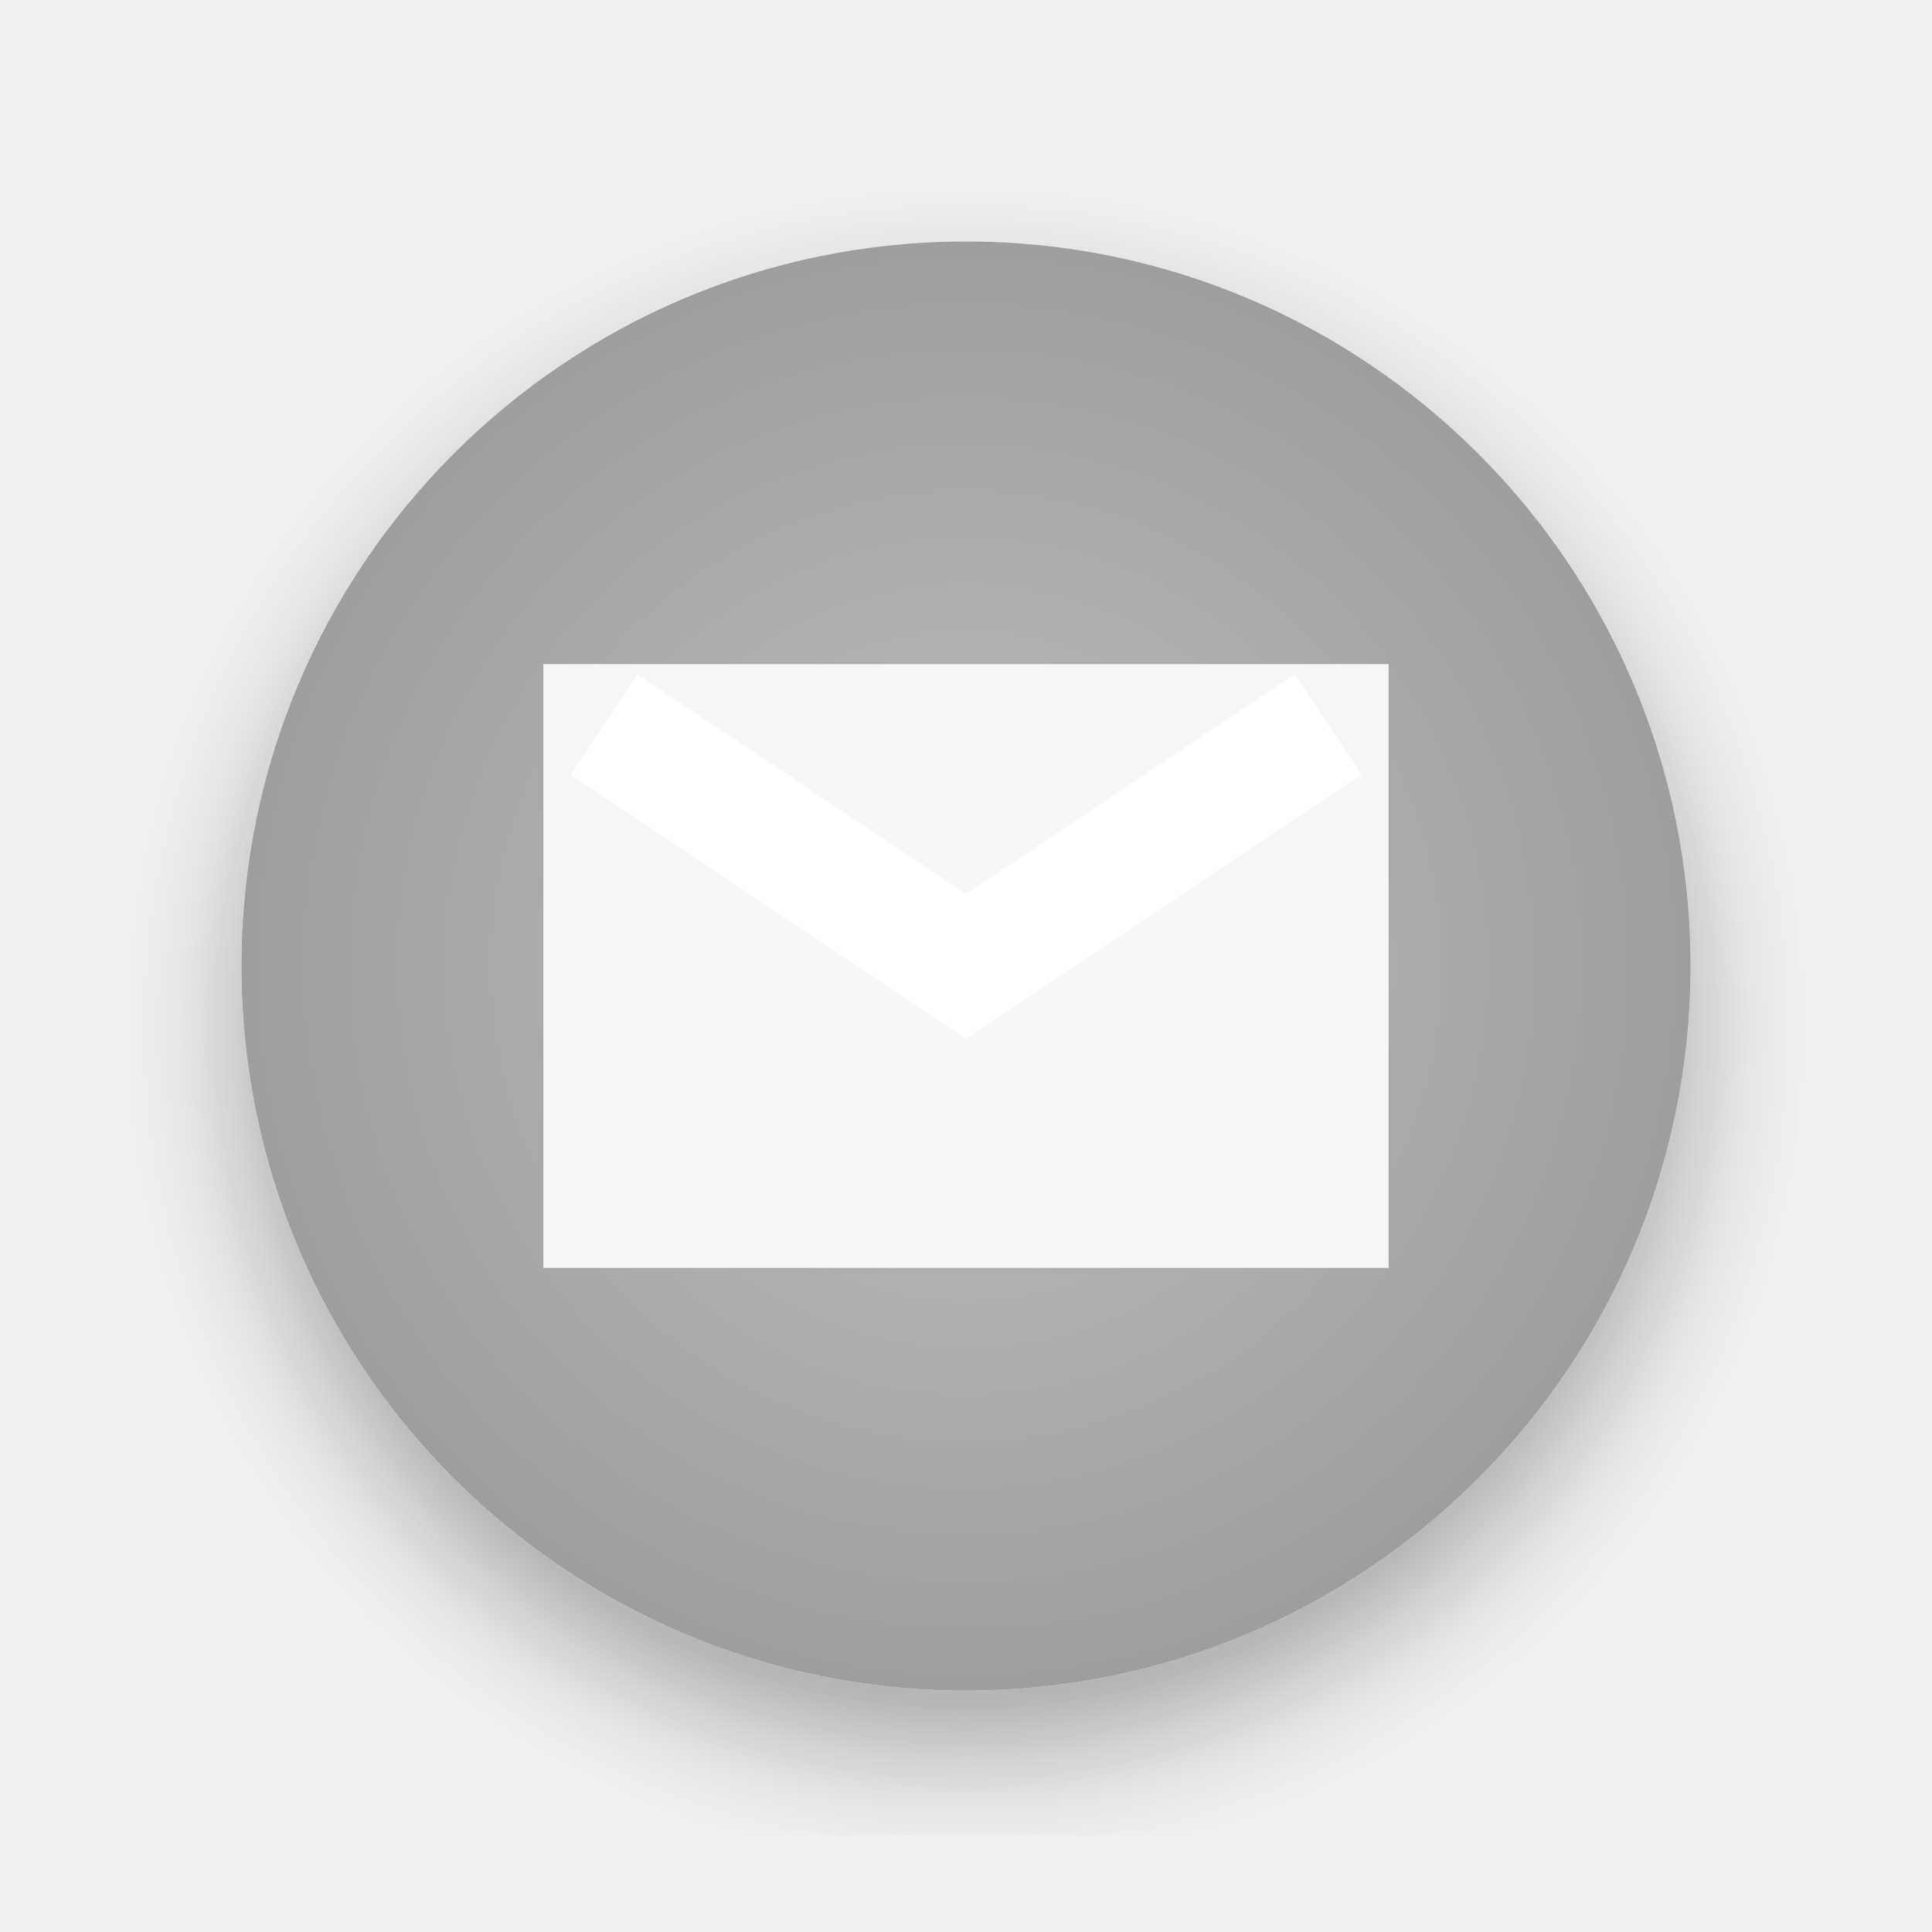
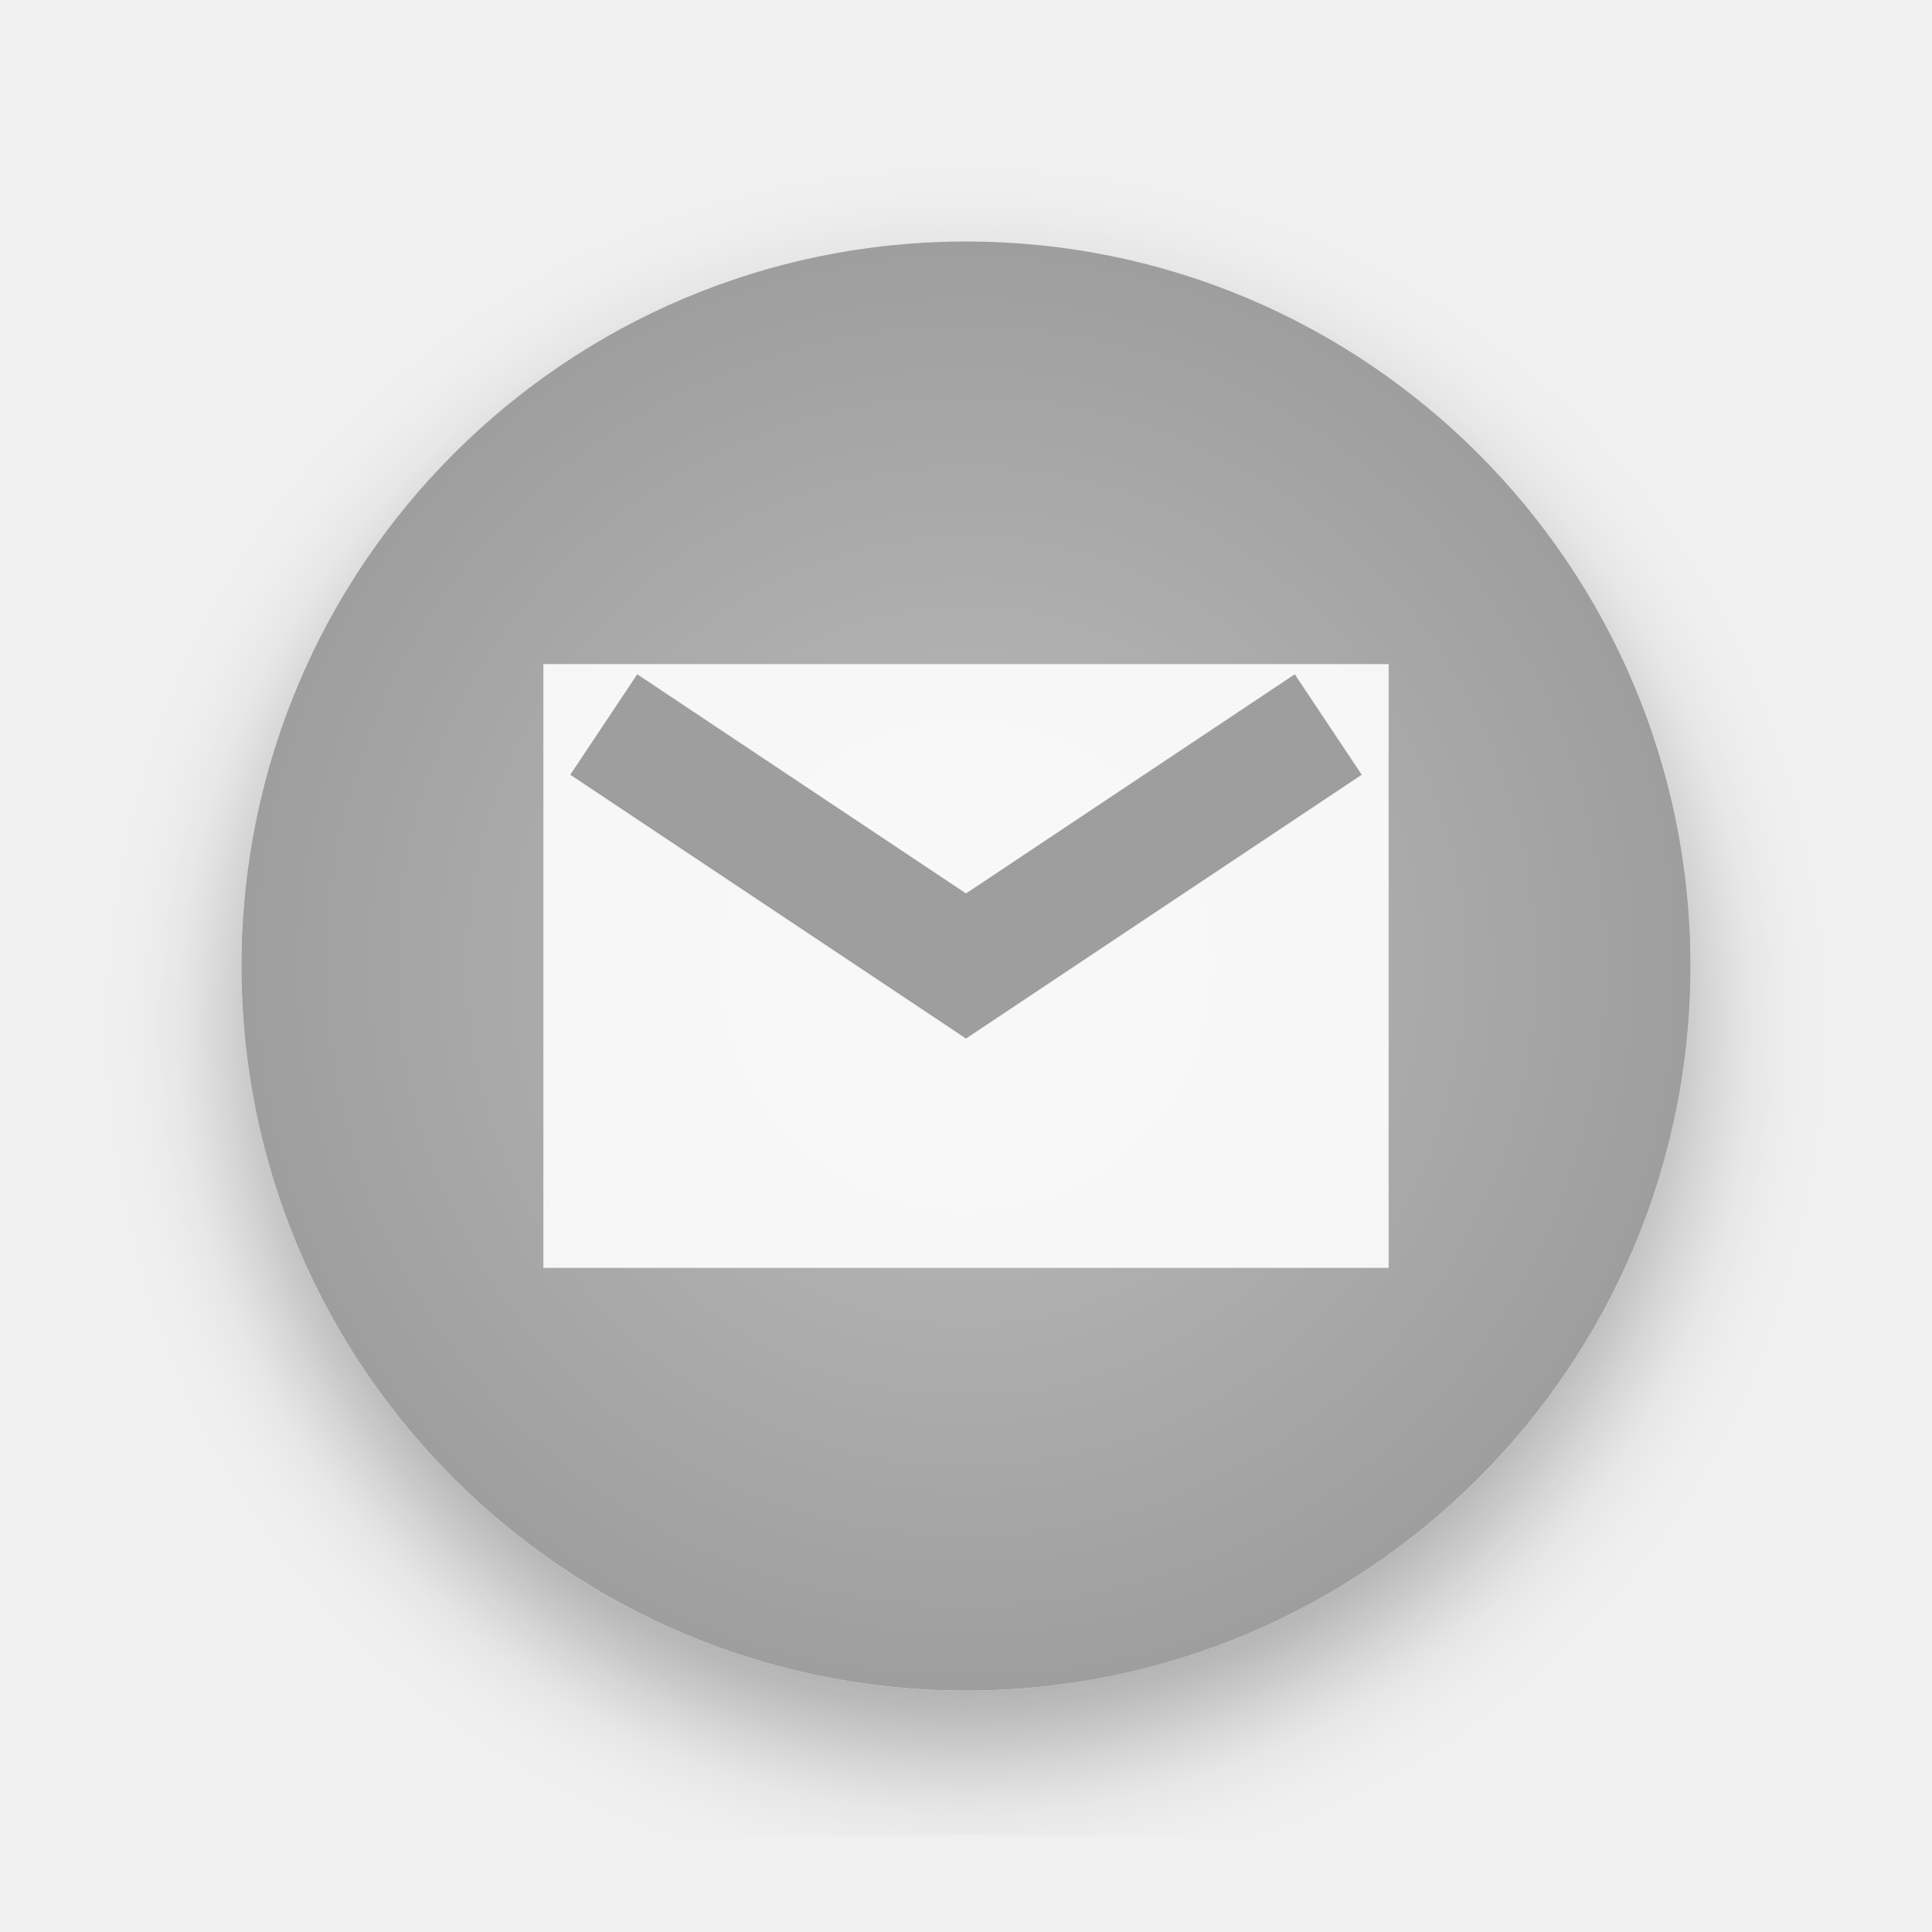
<svg xmlns="http://www.w3.org/2000/svg" viewBox="0 0 16 16">
  <defs>
    <radialGradient id="offlineGradMail" cx="50%" cy="50%" r="50%">
      <stop offset="0%" style="stop-color:#BDBDBD" />
      <stop offset="100%" style="stop-color:#9E9E9E" />
    </radialGradient>
    <filter id="shadowOffMail">
      <feDropShadow dx="0" dy="0.5" stdDeviation="0.5" flood-color="#000000" flood-opacity="0.3" />
    </filter>
  </defs>
  <circle cx="8" cy="8" r="6" fill="url(#offlineGradMail)" filter="url(#shadowOffMail)" />
  <rect x="5" y="6" width="6" height="4" stroke="white" stroke-width="1" fill="white" opacity="0.9" />
-   <path d="M5 6 l3 2 l3 -2" stroke="white" stroke-width="1" fill="none" />
+   <path d="M5 6 l3 2 l3 -2" stroke="#9E9E9E" stroke-width="1" fill="none" />
</svg>
